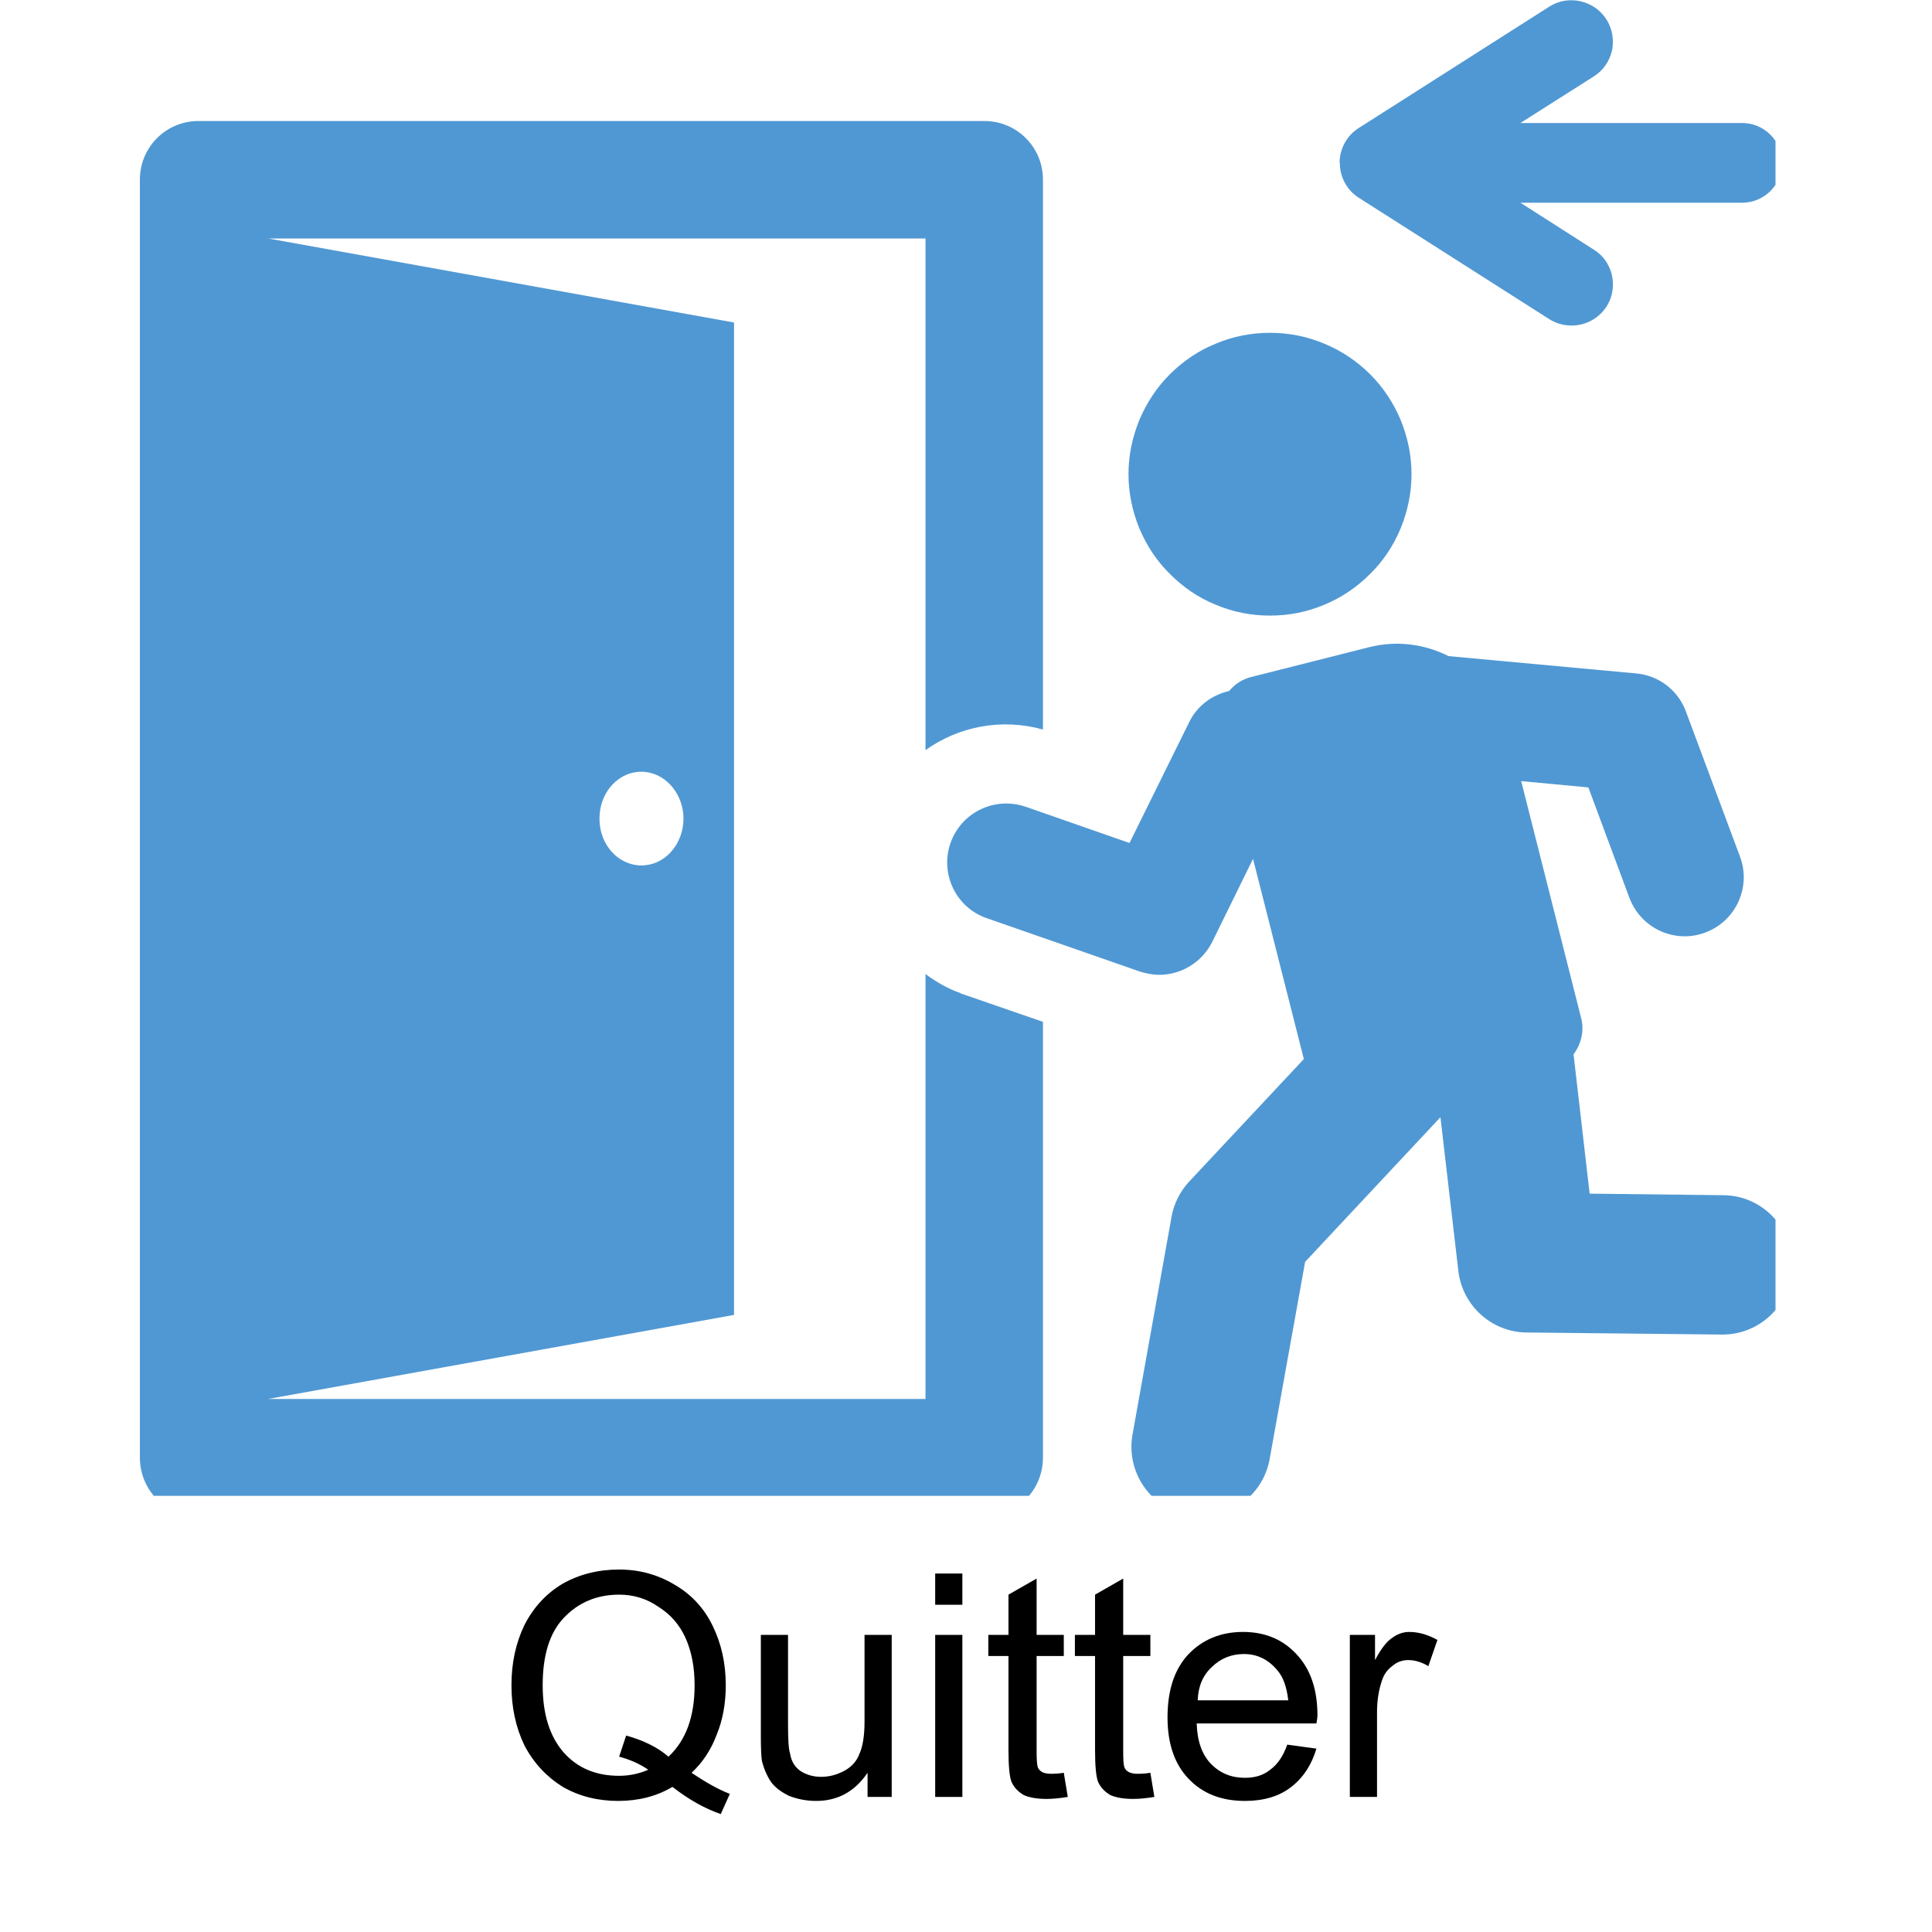
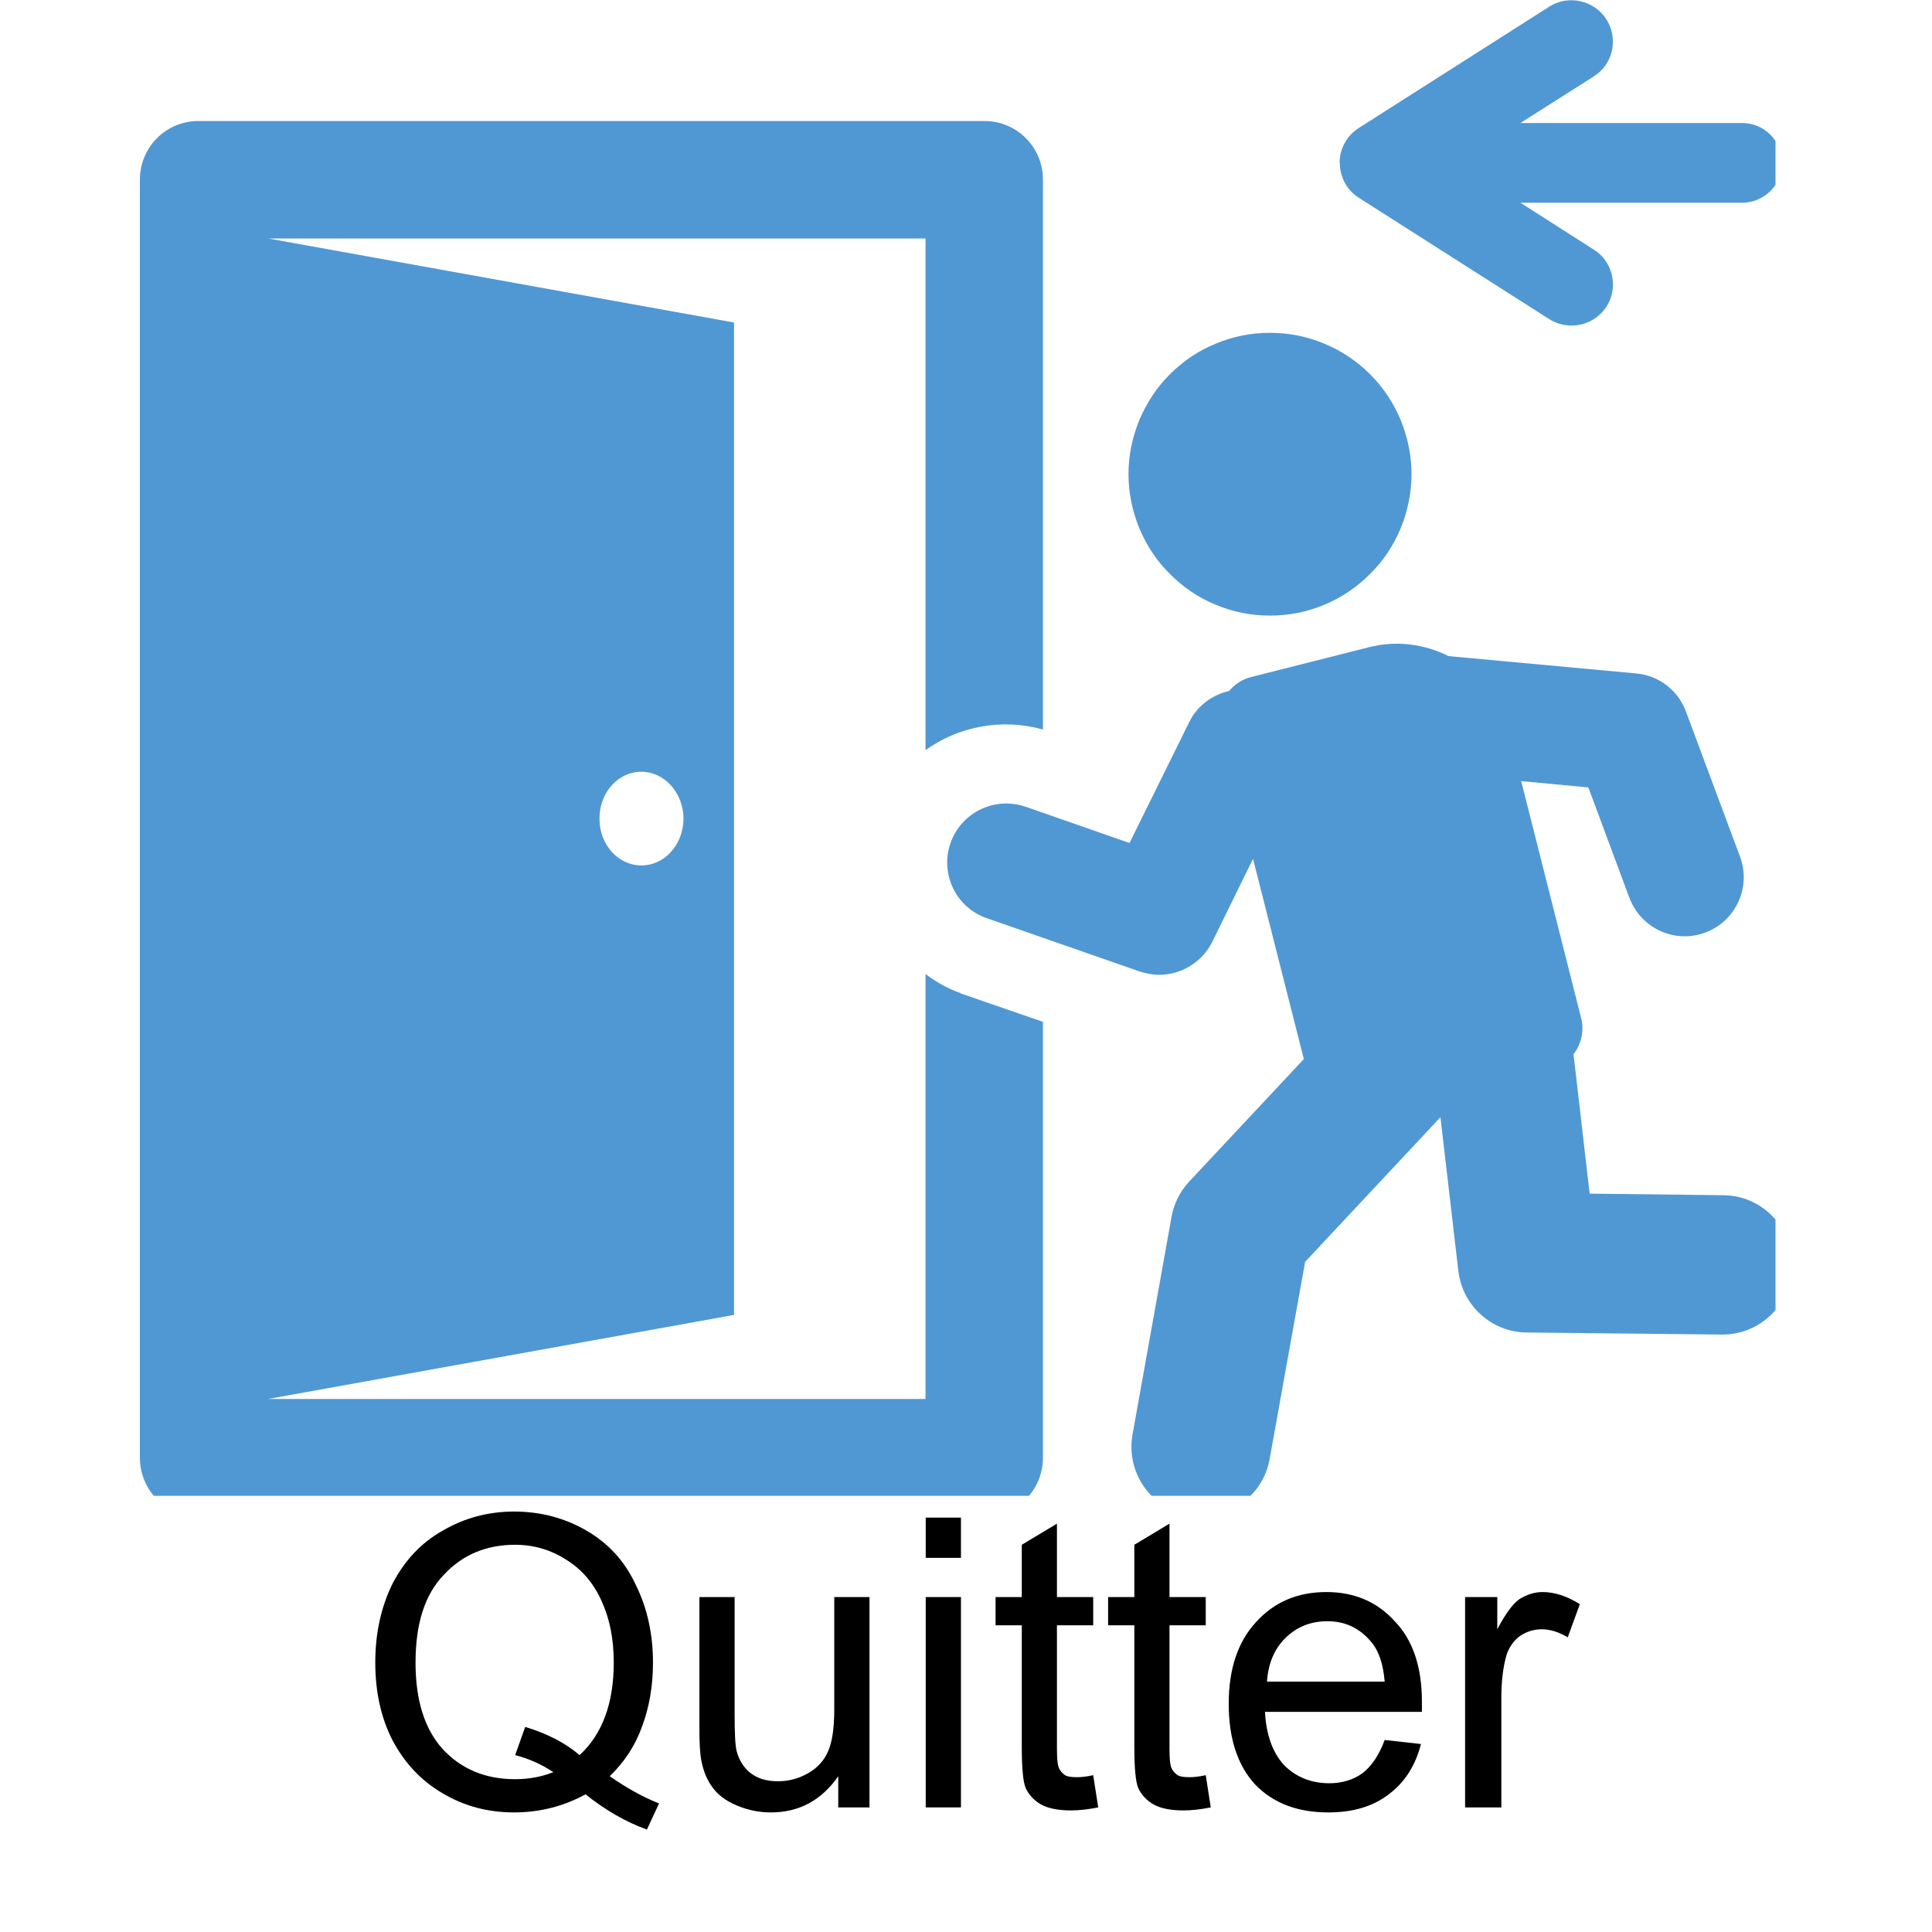
<svg xmlns="http://www.w3.org/2000/svg" width="40" zoomAndPan="magnify" viewBox="0 0 30 30" height="40" preserveAspectRatio="xMidYMid meet" version="1.0">
  <defs>
    <g />
-     <clipPath id="b4c16c9860">
+     <clipPath id="d3c3cad256">
      <path d="M 20 0 L 27.57 0 L 27.57 6 L 20 6 Z M 20 0 " clip-rule="nonzero" />
    </clipPath>
-     <clipPath id="8647628c7d">
+     <clipPath id="1b8f9f3902">
      <path d="M 14 9 L 27.57 9 L 27.57 23.227 L 14 23.227 Z M 14 9 " clip-rule="nonzero" />
    </clipPath>
-     <clipPath id="9dc67ae516">
+     <clipPath id="cb892abaef">
      <path d="M 2.168 1 L 17 1 L 17 23.227 L 2.168 23.227 Z M 2.168 1 " clip-rule="nonzero" />
    </clipPath>
-     <clipPath id="e7e941c5ed">
-       <path d="M 7 23 L 24 23 L 24 29.031 L 7 29.031 Z M 7 23 " clip-rule="nonzero" />
+     <clipPath id="90490311ca">
+       <path d="M 5 22 L 26 22 L 26 29.031 L 5 29.031 Z M 5 22 " clip-rule="nonzero" />
    </clipPath>
-     <clipPath id="9eb5c0edff">
-       <path d="M 0.684 1 L 16 1 L 16 6 L 0.684 6 Z M 0.684 1 " clip-rule="nonzero" />
+     <clipPath id="3df76f66c1">
+       <path d="M 0.359 1 L 20 1 L 20 7 L 0.359 7 Z M 0.359 1 " clip-rule="nonzero" />
    </clipPath>
-     <clipPath id="230230e884">
-       <rect x="0" width="17" y="0" height="7" />
+     <clipPath id="4ae43623d5">
+       <rect x="0" width="21" y="0" height="8" />
    </clipPath>
  </defs>
-   <g clip-path="url(#b4c16c9860)">
+   <g clip-path="url(#d3c3cad256)">
    <path fill="#5098d3" d="M 20.801 2.531 C 20.801 2.309 20.914 2.105 21.098 1.988 L 24.059 0.102 C 24.355 -0.086 24.754 0.004 24.945 0.301 C 25.035 0.445 25.066 0.617 25.031 0.785 C 24.992 0.953 24.895 1.094 24.746 1.188 L 23.609 1.91 L 27.051 1.91 C 27.395 1.91 27.672 2.188 27.672 2.531 C 27.672 2.871 27.395 3.148 27.051 3.148 L 23.609 3.148 C 23.609 3.148 24.746 3.875 24.746 3.875 C 24.895 3.965 24.992 4.109 25.031 4.277 C 25.066 4.445 25.039 4.617 24.945 4.762 C 24.824 4.945 24.625 5.055 24.402 5.055 C 24.281 5.055 24.164 5.023 24.059 4.957 L 21.098 3.07 C 20.914 2.953 20.805 2.75 20.805 2.531 Z M 20.801 2.531 " fill-opacity="1" fill-rule="nonzero" />
  </g>
  <path fill="#5098d3" d="M 21.918 7.363 C 21.918 7.652 21.859 7.934 21.75 8.203 C 21.637 8.473 21.48 8.711 21.273 8.914 C 21.066 9.121 20.828 9.281 20.562 9.391 C 20.293 9.504 20.012 9.559 19.719 9.559 C 19.43 9.559 19.148 9.504 18.879 9.391 C 18.609 9.281 18.375 9.121 18.168 8.914 C 17.961 8.711 17.805 8.473 17.691 8.203 C 17.582 7.934 17.523 7.652 17.523 7.363 C 17.523 7.07 17.582 6.793 17.691 6.523 C 17.805 6.254 17.961 6.016 18.168 5.809 C 18.375 5.605 18.609 5.445 18.879 5.336 C 19.148 5.223 19.43 5.168 19.719 5.168 C 20.012 5.168 20.293 5.223 20.562 5.336 C 20.828 5.445 21.066 5.605 21.273 5.809 C 21.48 6.016 21.637 6.254 21.75 6.523 C 21.859 6.793 21.918 7.07 21.918 7.363 Z M 21.918 7.363 " fill-opacity="1" fill-rule="nonzero" />
-   <g clip-path="url(#8647628c7d)">
+   <g clip-path="url(#1b8f9f3902)">
    <path fill="#5098d3" d="M 26.758 18.559 L 24.684 18.535 L 24.434 16.371 C 24.551 16.215 24.605 16.008 24.551 15.805 L 23.621 12.129 L 24.664 12.227 L 25.301 13.941 C 25.441 14.312 25.789 14.539 26.16 14.539 C 26.266 14.539 26.375 14.52 26.48 14.48 C 26.953 14.305 27.195 13.777 27.02 13.305 L 26.18 11.051 C 26.059 10.719 25.758 10.488 25.406 10.457 L 22.492 10.188 C 22.121 10 21.684 9.941 21.254 10.051 L 19.43 10.512 C 19.289 10.547 19.172 10.625 19.086 10.73 C 18.824 10.789 18.59 10.957 18.465 11.215 L 17.539 13.09 L 15.926 12.527 C 15.445 12.363 14.926 12.613 14.758 13.094 C 14.594 13.57 14.844 14.094 15.324 14.258 L 17.699 15.086 C 17.801 15.117 17.902 15.137 18 15.137 C 18.34 15.137 18.664 14.945 18.824 14.625 L 19.457 13.336 L 20.246 16.445 L 18.465 18.348 C 18.324 18.5 18.227 18.691 18.191 18.898 L 17.586 22.273 C 17.48 22.863 17.871 23.426 18.461 23.531 C 18.523 23.543 18.59 23.547 18.652 23.547 C 19.164 23.547 19.621 23.18 19.715 22.656 L 20.266 19.594 L 22.367 17.348 L 22.645 19.734 C 22.707 20.273 23.164 20.688 23.707 20.691 L 26.734 20.723 C 26.738 20.723 26.742 20.723 26.746 20.723 C 27.34 20.723 27.82 20.246 27.828 19.652 C 27.836 19.055 27.355 18.562 26.758 18.559 Z M 26.758 18.559 " fill-opacity="1" fill-rule="nonzero" />
  </g>
-   <g clip-path="url(#9dc67ae516)">
+   <g clip-path="url(#cb892abaef)">
    <path fill="#5098d3" d="M 14.918 15.422 C 14.715 15.352 14.535 15.246 14.371 15.125 L 14.371 21.723 L 4.164 21.723 L 11.398 20.418 L 11.398 5.008 L 4.164 3.703 L 14.371 3.703 L 14.371 11.648 C 14.883 11.281 15.551 11.148 16.195 11.328 L 16.195 2.789 C 16.195 2.285 15.789 1.879 15.285 1.879 L 3.082 1.879 C 2.578 1.879 2.172 2.285 2.172 2.789 L 2.172 22.633 C 2.172 23.141 2.578 23.547 3.082 23.547 L 15.285 23.547 C 15.789 23.547 16.195 23.141 16.195 22.633 L 16.195 15.867 L 14.918 15.426 Z M 10.031 11.988 C 10.367 12.031 10.613 12.352 10.613 12.711 C 10.613 13.074 10.367 13.395 10.031 13.434 C 9.656 13.48 9.309 13.16 9.309 12.711 C 9.309 12.266 9.652 11.941 10.031 11.988 Z M 10.031 11.988 " fill-opacity="1" fill-rule="nonzero" />
  </g>
-   <g clip-path="url(#e7e941c5ed)">
-     <g transform="matrix(1, 0, 0, 1, 7, 23)">
-       <g clip-path="url(#230230e884)">
-         <g clip-path="url(#9eb5c0edff)">
+   <g clip-path="url(#90490311ca)">
+     <g transform="matrix(1, 0, 0, 1, 5, 22)">
+       <g clip-path="url(#4ae43623d5)">
+         <g clip-path="url(#3df76f66c1)">
          <g fill="#000000" fill-opacity="1">
-             <g transform="translate(0.738776, 4.902658)">
+             <g transform="translate(0.561412, 6.065214)">
              <g>
-                 <path d="M 3 -0.375 C 3.219 -0.227 3.414 -0.117 3.594 -0.047 L 3.453 0.266 C 3.203 0.18 2.953 0.039 2.703 -0.156 C 2.453 -0.008 2.172 0.062 1.859 0.062 C 1.547 0.062 1.258 -0.008 1 -0.156 C 0.75 -0.312 0.551 -0.523 0.406 -0.797 C 0.27 -1.078 0.203 -1.391 0.203 -1.734 C 0.203 -2.078 0.27 -2.391 0.406 -2.672 C 0.551 -2.953 0.75 -3.164 1 -3.312 C 1.258 -3.457 1.551 -3.531 1.875 -3.531 C 2.188 -3.531 2.473 -3.453 2.734 -3.297 C 2.992 -3.148 3.191 -2.938 3.328 -2.656 C 3.461 -2.383 3.531 -2.078 3.531 -1.734 C 3.531 -1.453 3.484 -1.195 3.391 -0.969 C 3.305 -0.738 3.176 -0.539 3 -0.375 Z M 1.984 -0.953 C 2.254 -0.879 2.473 -0.77 2.641 -0.625 C 2.91 -0.875 3.047 -1.242 3.047 -1.734 C 3.047 -2.016 3 -2.258 2.906 -2.469 C 2.812 -2.676 2.672 -2.836 2.484 -2.953 C 2.305 -3.078 2.102 -3.141 1.875 -3.141 C 1.531 -3.141 1.242 -3.02 1.016 -2.781 C 0.797 -2.551 0.688 -2.203 0.688 -1.734 C 0.688 -1.285 0.797 -0.938 1.016 -0.688 C 1.234 -0.445 1.52 -0.328 1.875 -0.328 C 2.031 -0.328 2.18 -0.359 2.328 -0.422 C 2.191 -0.516 2.039 -0.582 1.875 -0.625 Z M 1.984 -0.953 " />
+                 <path d="M 3.906 -0.484 C 4.176 -0.297 4.43 -0.156 4.672 -0.062 L 4.484 0.344 C 4.16 0.227 3.844 0.047 3.531 -0.203 C 3.188 -0.016 2.816 0.078 2.422 0.078 C 2.016 0.078 1.645 -0.02 1.312 -0.219 C 0.977 -0.414 0.719 -0.691 0.531 -1.047 C 0.352 -1.398 0.266 -1.801 0.266 -2.25 C 0.266 -2.695 0.352 -3.102 0.531 -3.469 C 0.719 -3.832 0.977 -4.109 1.312 -4.297 C 1.645 -4.492 2.016 -4.594 2.422 -4.594 C 2.836 -4.594 3.211 -4.492 3.547 -4.297 C 3.891 -4.098 4.145 -3.816 4.312 -3.453 C 4.488 -3.098 4.578 -2.695 4.578 -2.25 C 4.578 -1.883 4.52 -1.551 4.406 -1.25 C 4.301 -0.957 4.133 -0.703 3.906 -0.484 Z M 2.594 -1.25 C 2.938 -1.145 3.219 -1 3.438 -0.812 C 3.789 -1.133 3.969 -1.613 3.969 -2.25 C 3.969 -2.613 3.906 -2.93 3.781 -3.203 C 3.656 -3.484 3.473 -3.695 3.234 -3.844 C 2.992 -4 2.727 -4.078 2.438 -4.078 C 1.988 -4.078 1.617 -3.922 1.328 -3.609 C 1.035 -3.305 0.891 -2.852 0.891 -2.25 C 0.891 -1.664 1.031 -1.219 1.312 -0.906 C 1.602 -0.594 1.977 -0.438 2.438 -0.438 C 2.645 -0.438 2.844 -0.473 3.031 -0.547 C 2.844 -0.672 2.645 -0.758 2.438 -0.812 Z M 2.594 -1.25 " />
              </g>
            </g>
-             <g transform="translate(4.502484, 4.902658)">
+             <g transform="translate(5.454232, 6.065214)">
              <g>
-                 <path d="M 1.969 0 L 1.969 -0.375 C 1.77 -0.082 1.504 0.062 1.172 0.062 C 1.023 0.062 0.883 0.035 0.75 -0.016 C 0.625 -0.078 0.531 -0.148 0.469 -0.234 C 0.406 -0.328 0.359 -0.438 0.328 -0.562 C 0.316 -0.645 0.312 -0.773 0.312 -0.953 L 0.312 -2.516 L 0.734 -2.516 L 0.734 -1.125 C 0.734 -0.895 0.742 -0.742 0.766 -0.672 C 0.785 -0.555 0.836 -0.469 0.922 -0.406 C 1.016 -0.344 1.125 -0.312 1.25 -0.312 C 1.375 -0.312 1.492 -0.344 1.609 -0.406 C 1.723 -0.469 1.801 -0.555 1.844 -0.672 C 1.895 -0.785 1.922 -0.953 1.922 -1.172 L 1.922 -2.516 L 2.344 -2.516 L 2.344 0 Z M 1.969 0 " />
+                 <path d="M 2.562 0 L 2.562 -0.484 C 2.301 -0.109 1.953 0.078 1.516 0.078 C 1.328 0.078 1.148 0.039 0.984 -0.031 C 0.816 -0.102 0.691 -0.195 0.609 -0.312 C 0.523 -0.426 0.469 -0.562 0.438 -0.719 C 0.414 -0.832 0.406 -1.004 0.406 -1.234 L 0.406 -3.266 L 0.953 -3.266 L 0.953 -1.453 C 0.953 -1.16 0.961 -0.969 0.984 -0.875 C 1.023 -0.727 1.098 -0.613 1.203 -0.531 C 1.316 -0.445 1.457 -0.406 1.625 -0.406 C 1.789 -0.406 1.945 -0.445 2.094 -0.531 C 2.238 -0.613 2.344 -0.727 2.406 -0.875 C 2.469 -1.02 2.5 -1.234 2.5 -1.516 L 2.5 -3.266 L 3.047 -3.266 L 3.047 0 Z M 2.562 0 " />
              </g>
            </g>
-             <g transform="translate(7.193547, 4.902658)">
+             <g transform="translate(8.952613, 6.065214)">
              <g>
-                 <path d="M 0.328 -2.984 L 0.328 -3.469 L 0.75 -3.469 L 0.75 -2.984 Z M 0.328 0 L 0.328 -2.516 L 0.75 -2.516 L 0.75 0 Z M 0.328 0 " />
+                 <path d="M 0.422 -3.875 L 0.422 -4.5 L 0.969 -4.5 L 0.969 -3.875 Z M 0.422 0 L 0.422 -3.266 L 0.969 -3.266 L 0.969 0 Z M 0.422 0 " />
              </g>
            </g>
-             <g transform="translate(8.268554, 4.902658)">
+             <g transform="translate(10.35012, 6.065214)">
              <g>
-                 <path d="M 1.25 -0.375 L 1.312 0 C 1.188 0.02 1.078 0.031 0.984 0.031 C 0.828 0.031 0.707 0.008 0.625 -0.031 C 0.539 -0.082 0.477 -0.148 0.438 -0.234 C 0.406 -0.316 0.391 -0.484 0.391 -0.734 L 0.391 -2.188 L 0.078 -2.188 L 0.078 -2.516 L 0.391 -2.516 L 0.391 -3.141 L 0.828 -3.391 L 0.828 -2.516 L 1.25 -2.516 L 1.25 -2.188 L 0.828 -2.188 L 0.828 -0.719 C 0.828 -0.594 0.832 -0.508 0.844 -0.469 C 0.852 -0.438 0.875 -0.41 0.906 -0.391 C 0.945 -0.367 1 -0.359 1.062 -0.359 C 1.113 -0.359 1.176 -0.363 1.25 -0.375 Z M 1.25 -0.375 " />
+                 <path d="M 1.625 -0.5 L 1.703 0 C 1.547 0.031 1.406 0.047 1.281 0.047 C 1.082 0.047 0.926 0.016 0.812 -0.047 C 0.707 -0.109 0.629 -0.191 0.578 -0.297 C 0.535 -0.398 0.516 -0.617 0.516 -0.953 L 0.516 -2.828 L 0.109 -2.828 L 0.109 -3.266 L 0.516 -3.266 L 0.516 -4.078 L 1.062 -4.406 L 1.062 -3.266 L 1.625 -3.266 L 1.625 -2.828 L 1.062 -2.828 L 1.062 -0.922 C 1.062 -0.766 1.07 -0.66 1.094 -0.609 C 1.113 -0.566 1.145 -0.531 1.188 -0.5 C 1.227 -0.477 1.289 -0.469 1.375 -0.469 C 1.438 -0.469 1.52 -0.477 1.625 -0.5 Z M 1.625 -0.5 " />
              </g>
            </g>
-             <g transform="translate(9.612904, 4.902658)">
+             <g transform="translate(12.09778, 6.065214)">
              <g>
-                 <path d="M 1.25 -0.375 L 1.312 0 C 1.188 0.02 1.078 0.031 0.984 0.031 C 0.828 0.031 0.707 0.008 0.625 -0.031 C 0.539 -0.082 0.477 -0.148 0.438 -0.234 C 0.406 -0.316 0.391 -0.484 0.391 -0.734 L 0.391 -2.188 L 0.078 -2.188 L 0.078 -2.516 L 0.391 -2.516 L 0.391 -3.141 L 0.828 -3.391 L 0.828 -2.516 L 1.25 -2.516 L 1.25 -2.188 L 0.828 -2.188 L 0.828 -0.719 C 0.828 -0.594 0.832 -0.508 0.844 -0.469 C 0.852 -0.438 0.875 -0.41 0.906 -0.391 C 0.945 -0.367 1 -0.359 1.062 -0.359 C 1.113 -0.359 1.176 -0.363 1.25 -0.375 Z M 1.25 -0.375 " />
+                 <path d="M 1.625 -0.5 L 1.703 0 C 1.547 0.031 1.406 0.047 1.281 0.047 C 1.082 0.047 0.926 0.016 0.812 -0.047 C 0.707 -0.109 0.629 -0.191 0.578 -0.297 C 0.535 -0.398 0.516 -0.617 0.516 -0.953 L 0.516 -2.828 L 0.109 -2.828 L 0.109 -3.266 L 0.516 -3.266 L 0.516 -4.078 L 1.062 -4.406 L 1.062 -3.266 L 1.625 -3.266 L 1.625 -2.828 L 1.062 -2.828 L 1.062 -0.922 C 1.062 -0.766 1.07 -0.66 1.094 -0.609 C 1.113 -0.566 1.145 -0.531 1.188 -0.5 C 1.227 -0.477 1.289 -0.469 1.375 -0.469 C 1.438 -0.469 1.52 -0.477 1.625 -0.5 Z M 1.625 -0.5 " />
              </g>
            </g>
-             <g transform="translate(10.95725, 4.902658)">
+             <g transform="translate(13.84543, 6.065214)">
              <g>
-                 <path d="M 2.031 -0.812 L 2.484 -0.75 C 2.41 -0.5 2.281 -0.301 2.094 -0.156 C 1.906 -0.008 1.664 0.062 1.375 0.062 C 1.008 0.062 0.719 -0.051 0.5 -0.281 C 0.281 -0.508 0.172 -0.828 0.172 -1.234 C 0.172 -1.66 0.281 -1.988 0.5 -2.219 C 0.719 -2.445 1 -2.562 1.344 -2.562 C 1.688 -2.562 1.961 -2.445 2.172 -2.219 C 2.391 -1.988 2.5 -1.672 2.5 -1.266 C 2.5 -1.234 2.492 -1.191 2.484 -1.141 L 0.625 -1.141 C 0.633 -0.867 0.707 -0.66 0.844 -0.516 C 0.988 -0.367 1.164 -0.297 1.375 -0.297 C 1.531 -0.297 1.66 -0.336 1.766 -0.422 C 1.879 -0.504 1.969 -0.633 2.031 -0.812 Z M 0.641 -1.5 L 2.047 -1.5 C 2.023 -1.707 1.969 -1.863 1.875 -1.969 C 1.738 -2.133 1.566 -2.219 1.359 -2.219 C 1.16 -2.219 0.992 -2.148 0.859 -2.016 C 0.723 -1.891 0.648 -1.719 0.641 -1.5 Z M 0.641 -1.5 " />
+                 <path d="M 2.656 -1.047 L 3.219 -0.984 C 3.133 -0.648 2.969 -0.391 2.719 -0.203 C 2.477 -0.016 2.164 0.078 1.781 0.078 C 1.301 0.078 0.922 -0.066 0.641 -0.359 C 0.367 -0.66 0.234 -1.078 0.234 -1.609 C 0.234 -2.148 0.375 -2.57 0.656 -2.875 C 0.938 -3.188 1.301 -3.344 1.75 -3.344 C 2.188 -3.344 2.539 -3.191 2.812 -2.891 C 3.094 -2.598 3.234 -2.18 3.234 -1.641 C 3.234 -1.609 3.234 -1.555 3.234 -1.484 L 0.797 -1.484 C 0.816 -1.129 0.914 -0.852 1.094 -0.656 C 1.281 -0.469 1.516 -0.375 1.797 -0.375 C 1.992 -0.375 2.164 -0.426 2.312 -0.531 C 2.457 -0.645 2.57 -0.816 2.656 -1.047 Z M 0.828 -1.953 L 2.656 -1.953 C 2.633 -2.223 2.566 -2.426 2.453 -2.562 C 2.273 -2.781 2.047 -2.891 1.766 -2.891 C 1.504 -2.891 1.285 -2.801 1.109 -2.625 C 0.941 -2.457 0.848 -2.234 0.828 -1.953 Z M 0.828 -1.953 " />
              </g>
            </g>
-             <g transform="translate(13.64832, 4.902658)">
+             <g transform="translate(17.34381, 6.065214)">
              <g>
-                 <path d="M 0.312 0 L 0.312 -2.516 L 0.703 -2.516 L 0.703 -2.125 C 0.797 -2.301 0.883 -2.414 0.969 -2.469 C 1.051 -2.531 1.141 -2.562 1.234 -2.562 C 1.379 -2.562 1.523 -2.52 1.672 -2.438 L 1.531 -2.031 C 1.426 -2.094 1.32 -2.125 1.219 -2.125 C 1.125 -2.125 1.039 -2.094 0.969 -2.031 C 0.895 -1.977 0.844 -1.906 0.812 -1.812 C 0.758 -1.656 0.734 -1.488 0.734 -1.312 L 0.734 0 Z M 0.312 0 " />
+                 <path d="M 0.406 0 L 0.406 -3.266 L 0.906 -3.266 L 0.906 -2.766 C 1.031 -3.004 1.145 -3.16 1.25 -3.234 C 1.363 -3.305 1.484 -3.344 1.609 -3.344 C 1.797 -3.344 1.988 -3.281 2.188 -3.156 L 2 -2.641 C 1.863 -2.723 1.727 -2.766 1.594 -2.766 C 1.469 -2.766 1.352 -2.727 1.25 -2.656 C 1.156 -2.582 1.086 -2.484 1.047 -2.359 C 0.992 -2.16 0.969 -1.941 0.969 -1.703 L 0.969 0 Z M 0.406 0 " />
              </g>
            </g>
          </g>
        </g>
      </g>
    </g>
  </g>
</svg>
